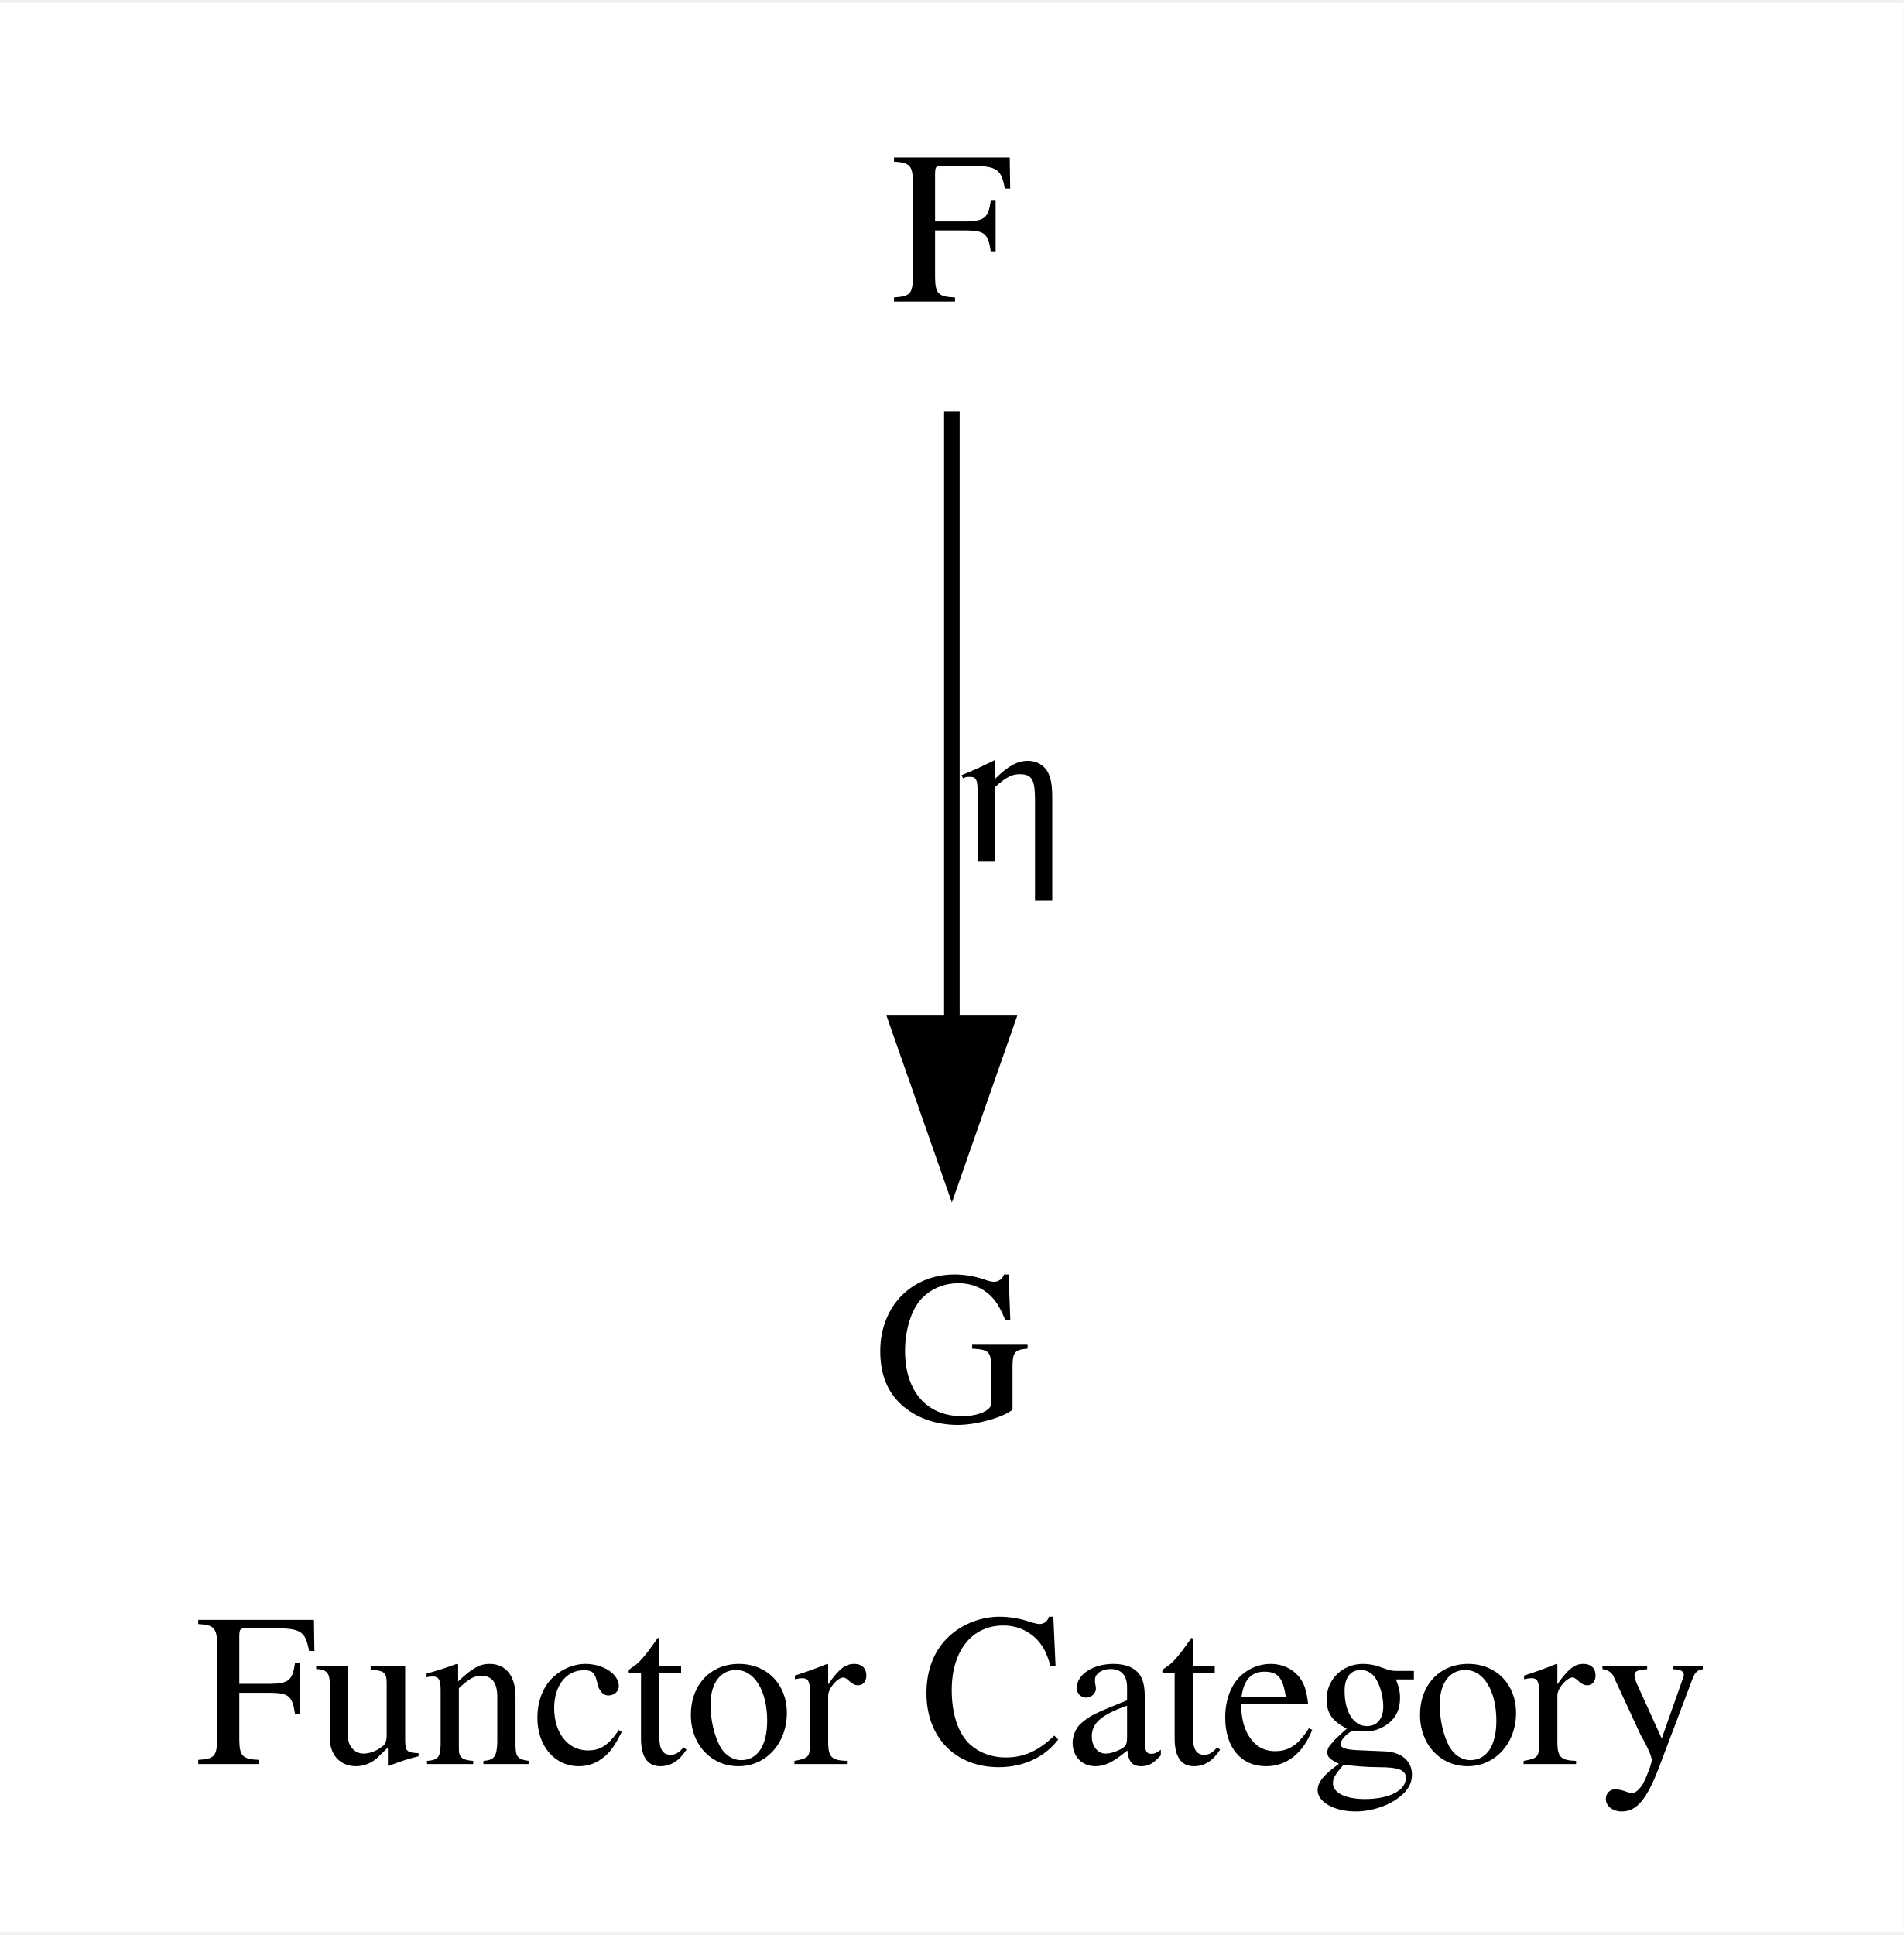
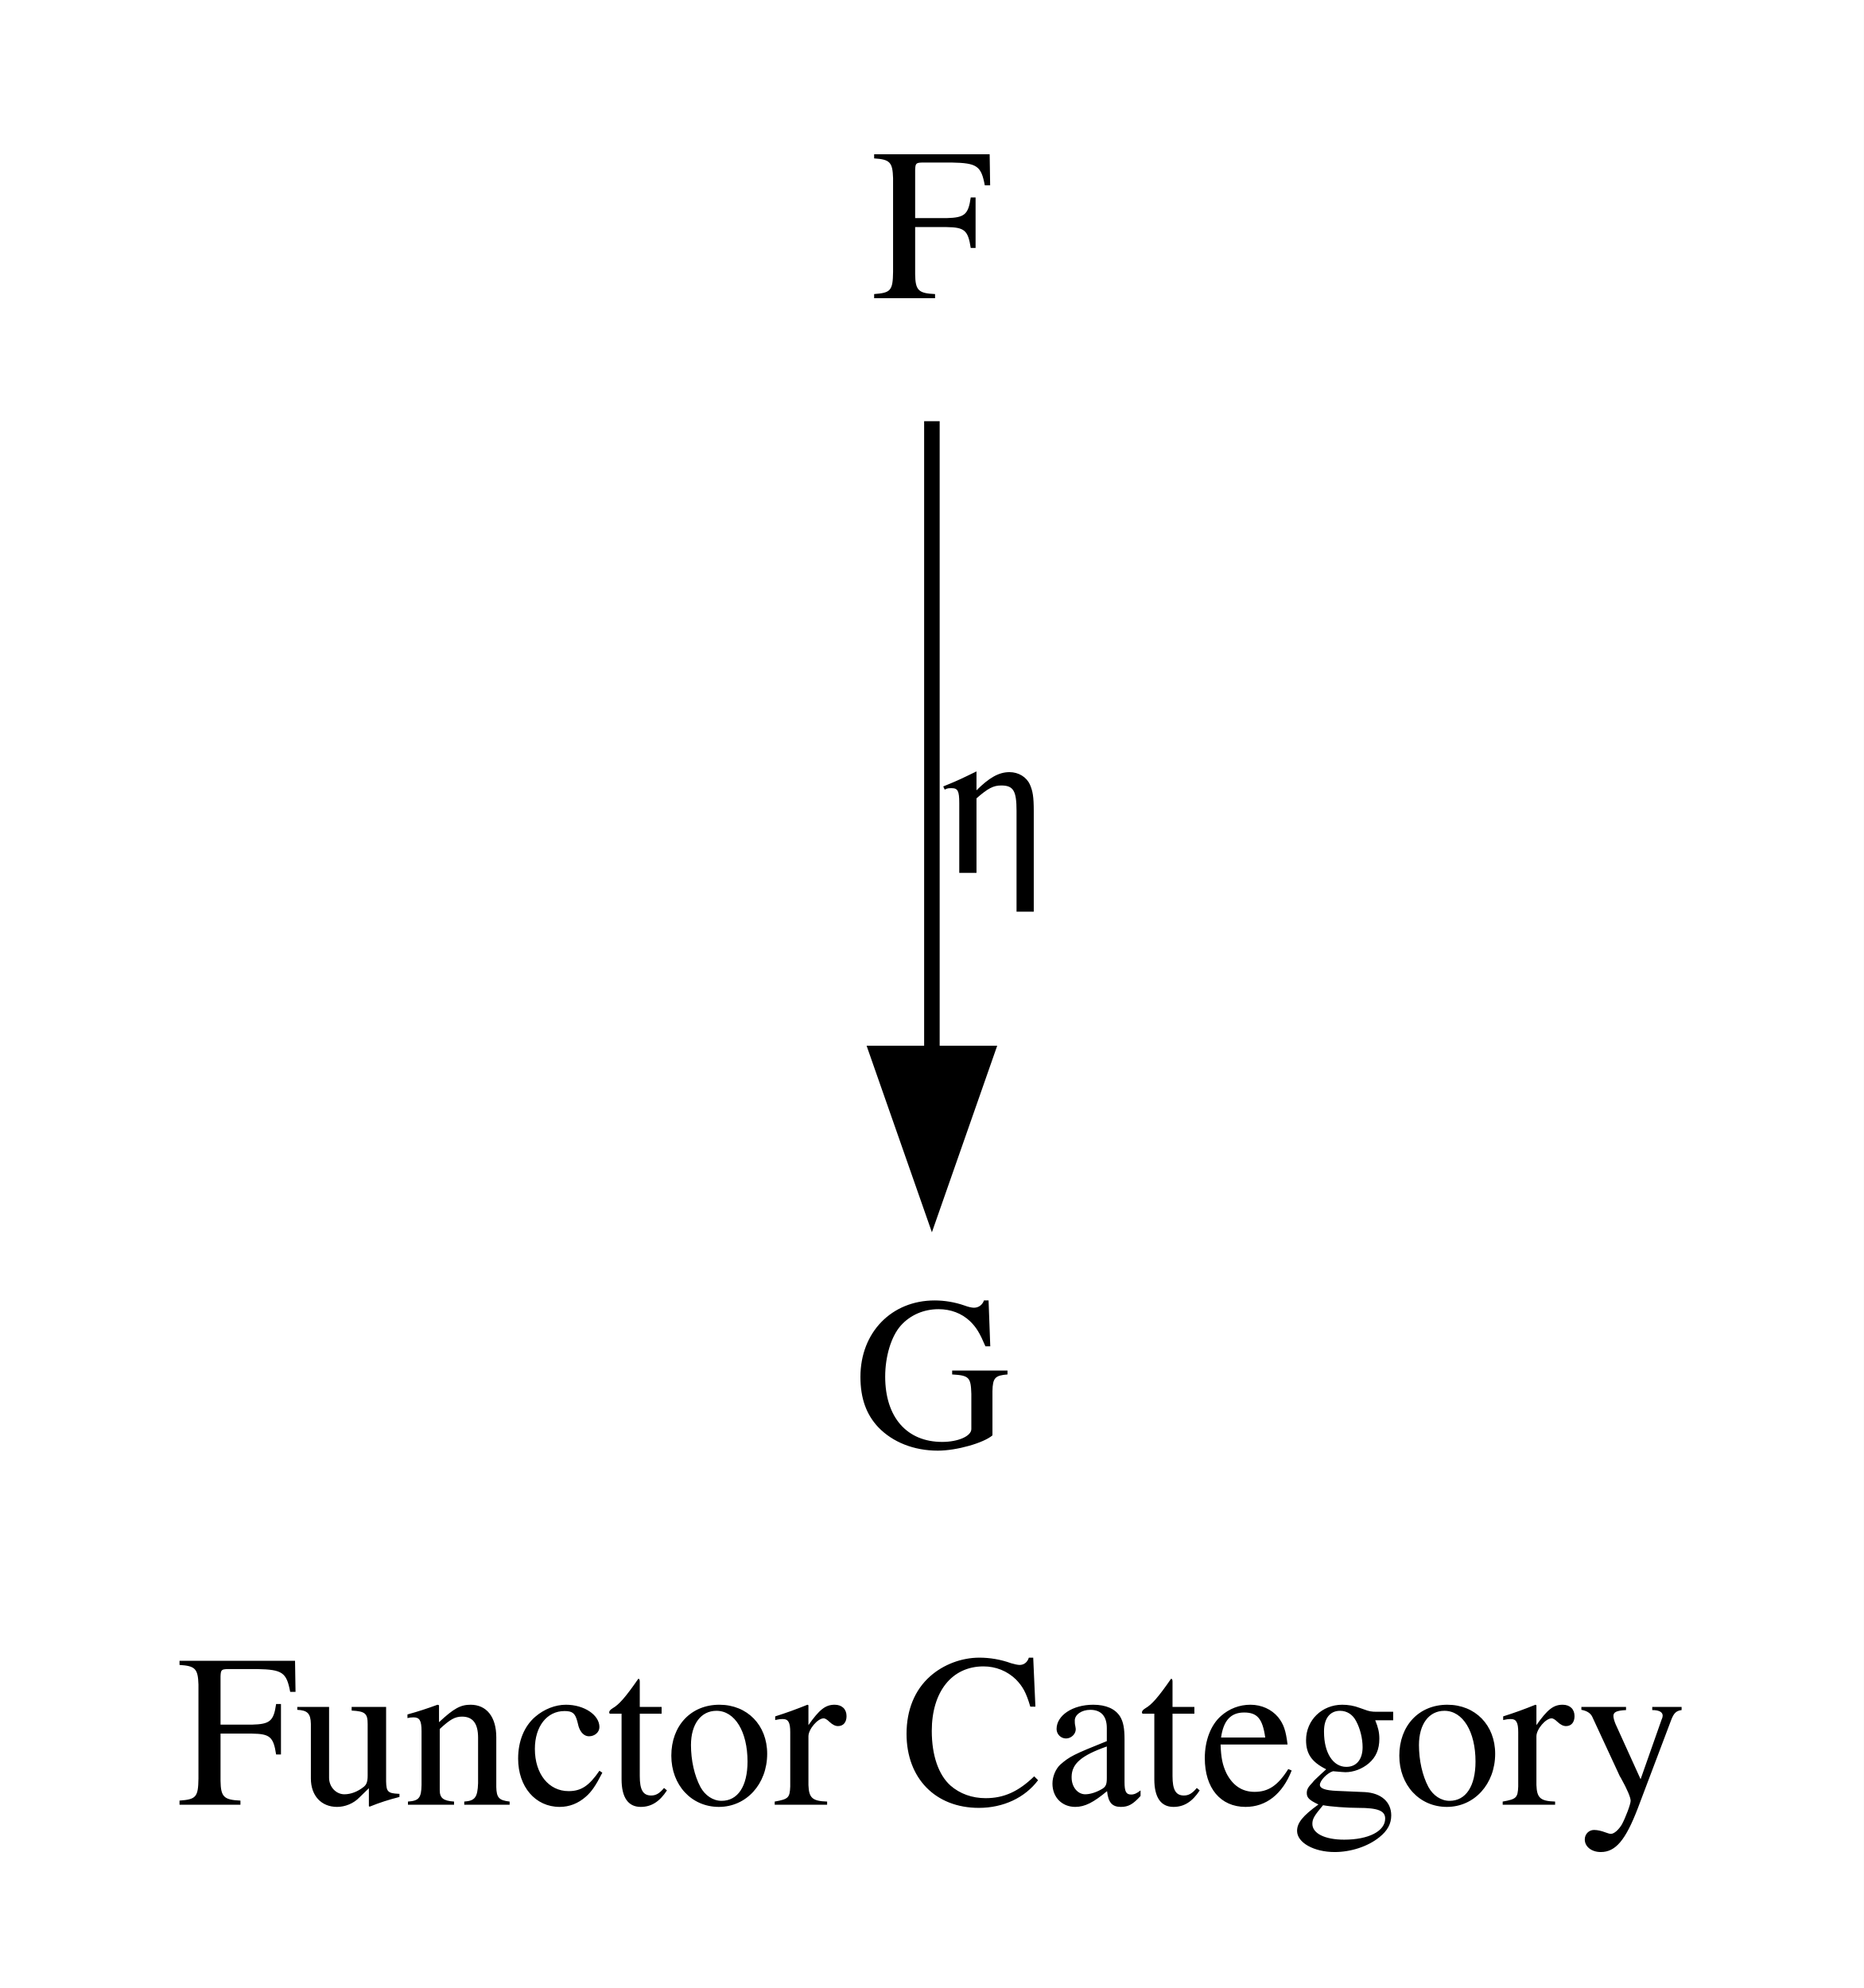
- <svg xmlns="http://www.w3.org/2000/svg" width="122pt" height="124pt" viewBox="0.00 0.00 122.37 124.00">
-   <g id="graph0" class="graph" transform="scale(1 1) rotate(0) translate(4 120)">
-     <polygon fill="#ffffff" stroke="transparent" points="-4,4 -4,-120 118.369,-120 118.369,4 -4,4" />
-     <text text-anchor="middle" x="57.185" y="-6.8" font-family="Times,serif" font-size="14.00" fill="#000000">Functor Category</text>
+ <svg xmlns="http://www.w3.org/2000/svg" width="120pt" height="128pt" viewBox="0.00 0.00 120.00 128.00">
+   <g id="graph0" class="graph" transform="scale(1 1) rotate(0) translate(4 124)">
+     <polygon fill="white" stroke="transparent" points="-4,4 -4,-124 116,-124 116,4 -4,4" />
+     <text text-anchor="middle" x="56" y="-7.8" font-family="Times,serif" font-size="14.00">Functor Category</text>
    <g id="node1" class="node">
-       <text text-anchor="middle" x="57.185" y="-28.8" font-family="Times,serif" font-size="14.00" fill="#000000">G</text>
+       <text text-anchor="middle" x="56" y="-30.8" font-family="Times,serif" font-size="14.00">G</text>
    </g>
    <g id="node2" class="node">
-       <text text-anchor="middle" x="57.185" y="-100.8" font-family="Times,serif" font-size="14.00" fill="#000000">F</text>
+       <text text-anchor="middle" x="56" y="-104.8" font-family="Times,serif" font-size="14.00">F</text>
    </g>
    <g id="edge1" class="edge">
-       <path fill="none" stroke="#000000" d="M57.185,-93.75C57.185,-83.349 57.185,-67.607 57.185,-54.754" />
-       <polygon fill="#000000" stroke="#000000" points="60.685,-54.409 57.185,-44.409 53.685,-54.409 60.685,-54.409" />
-       <text text-anchor="middle" x="61.078" y="-64.8" font-family="Times,serif" font-size="14.00" fill="#000000">η</text>
+       <path fill="none" stroke="black" d="M56,-96.88C56,-86.24 56,-69.59 56,-56.32" />
+       <polygon fill="black" stroke="black" points="59.5,-56.17 56,-46.17 52.5,-56.17 59.5,-56.17" />
+       <text text-anchor="middle" x="60" y="-67.8" font-family="Times,serif" font-size="14.00">η</text>
    </g>
  </g>
</svg>
